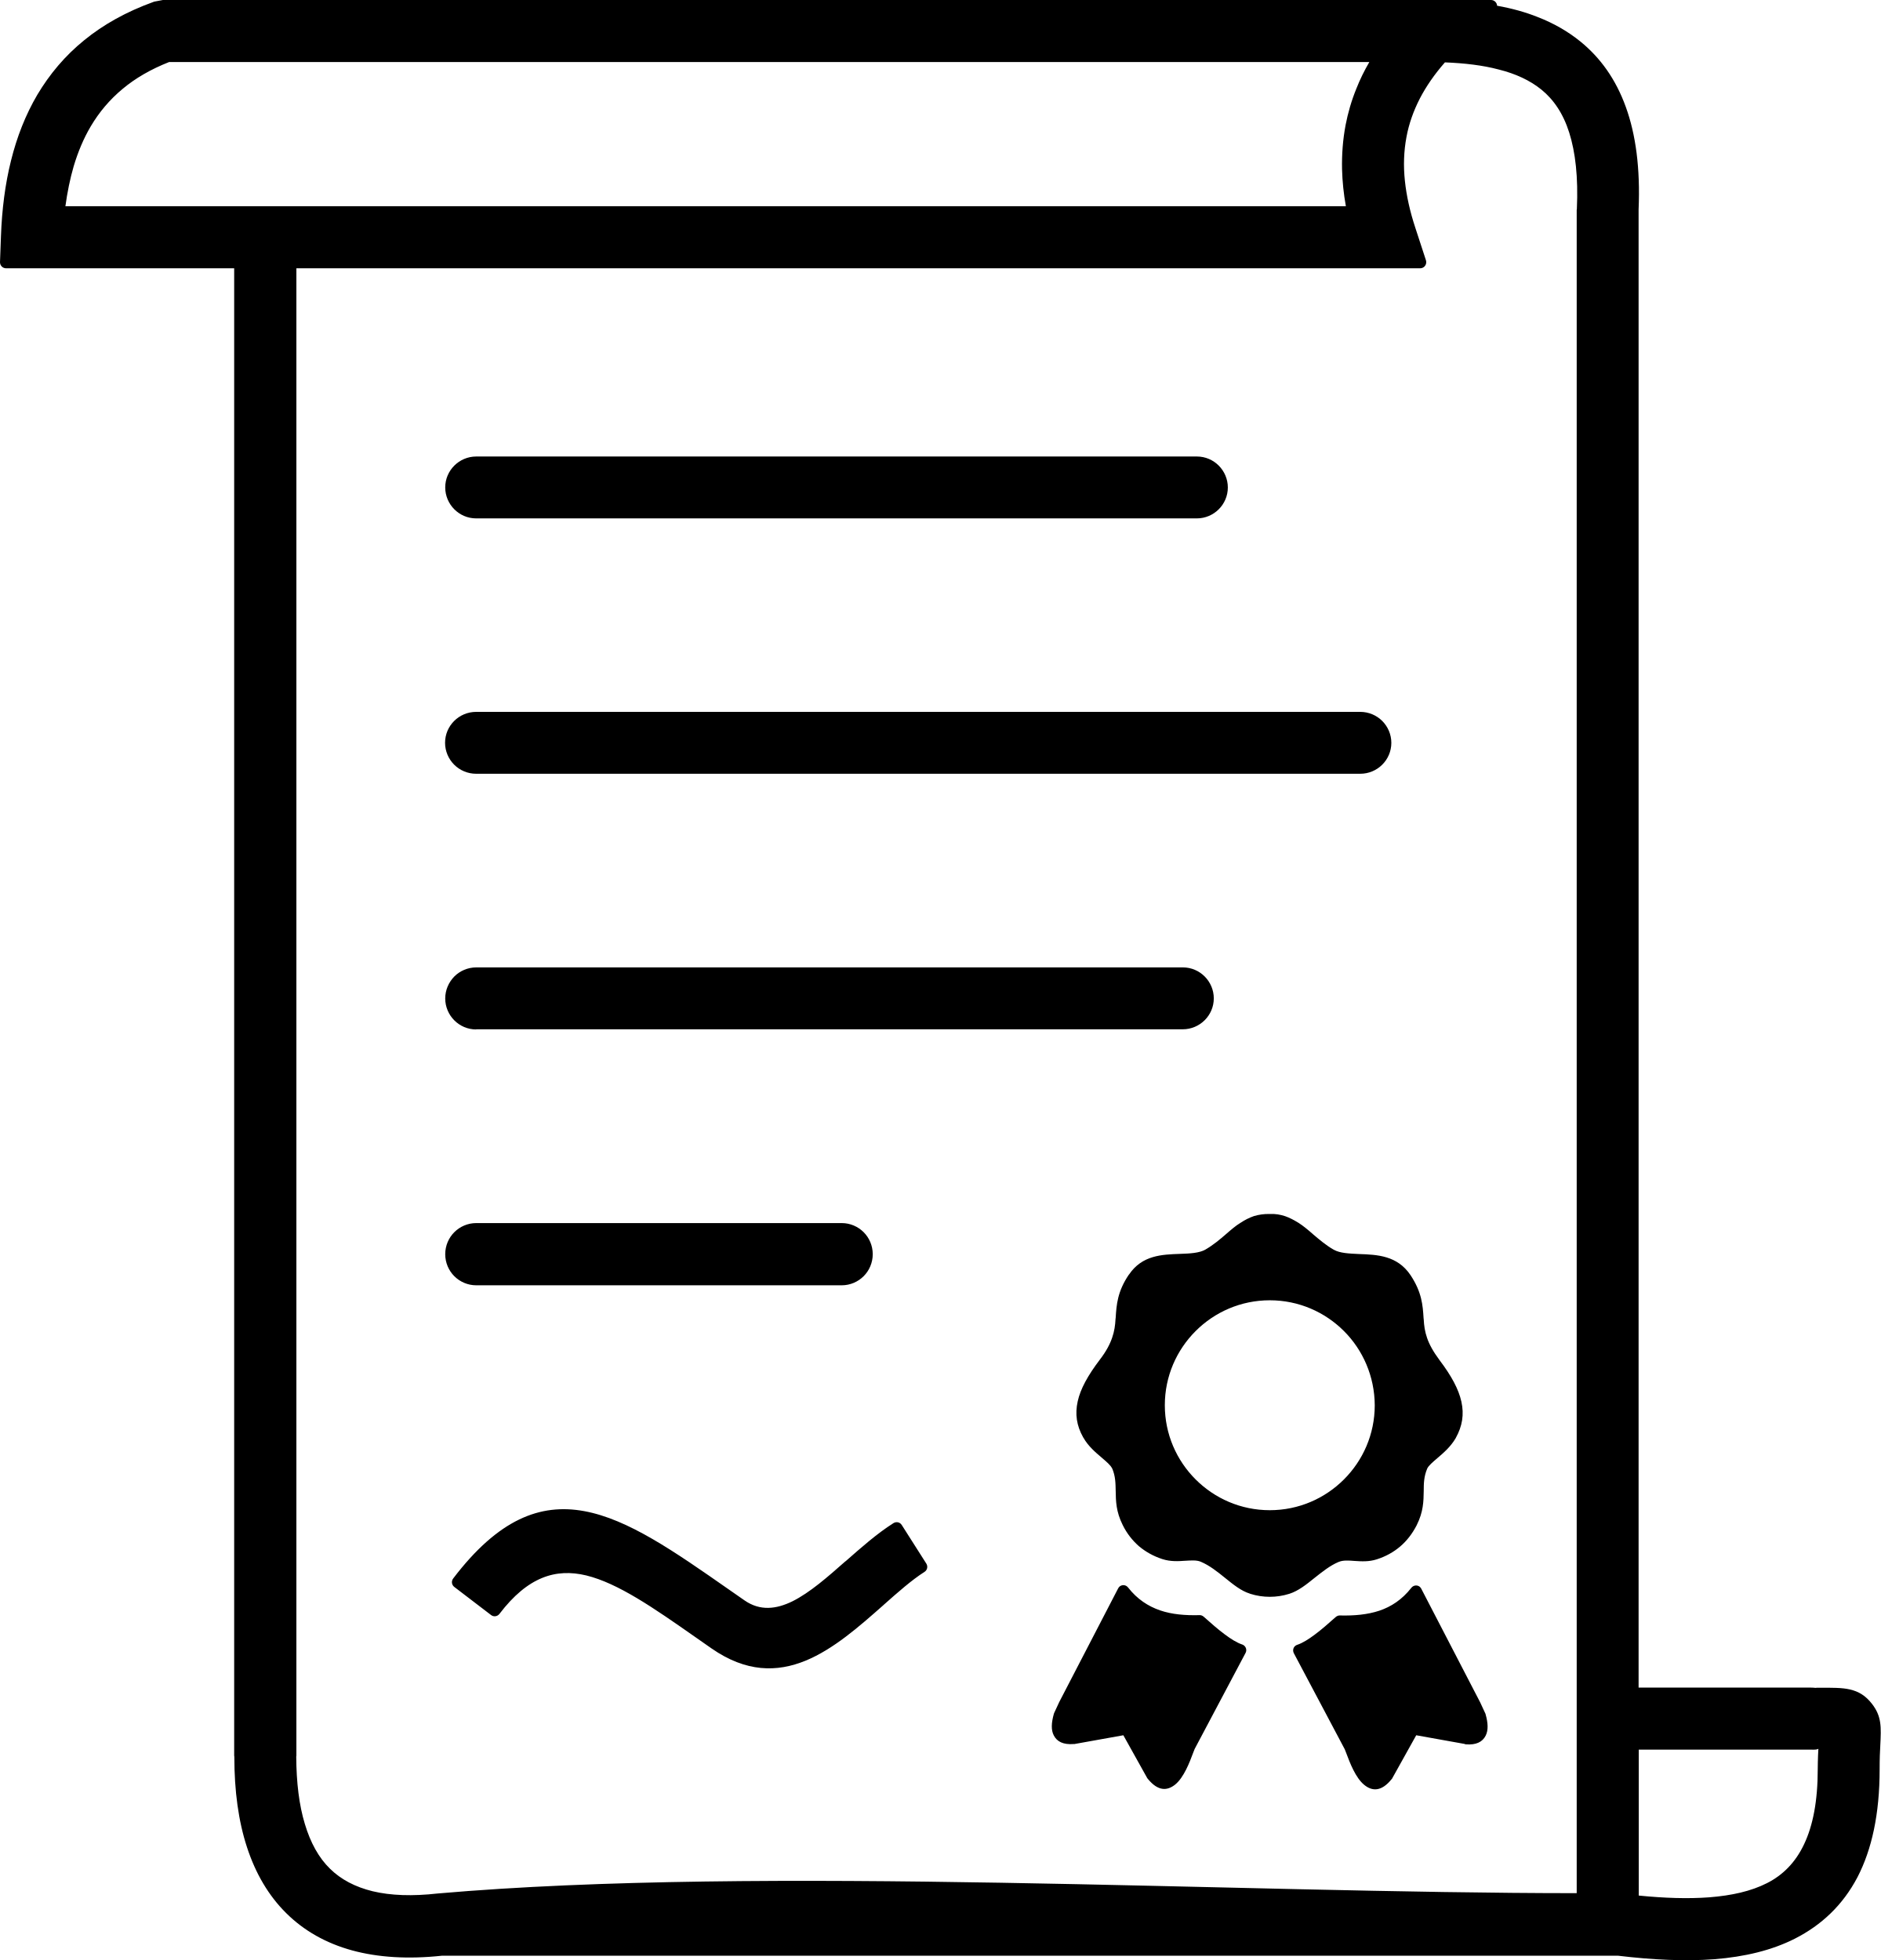
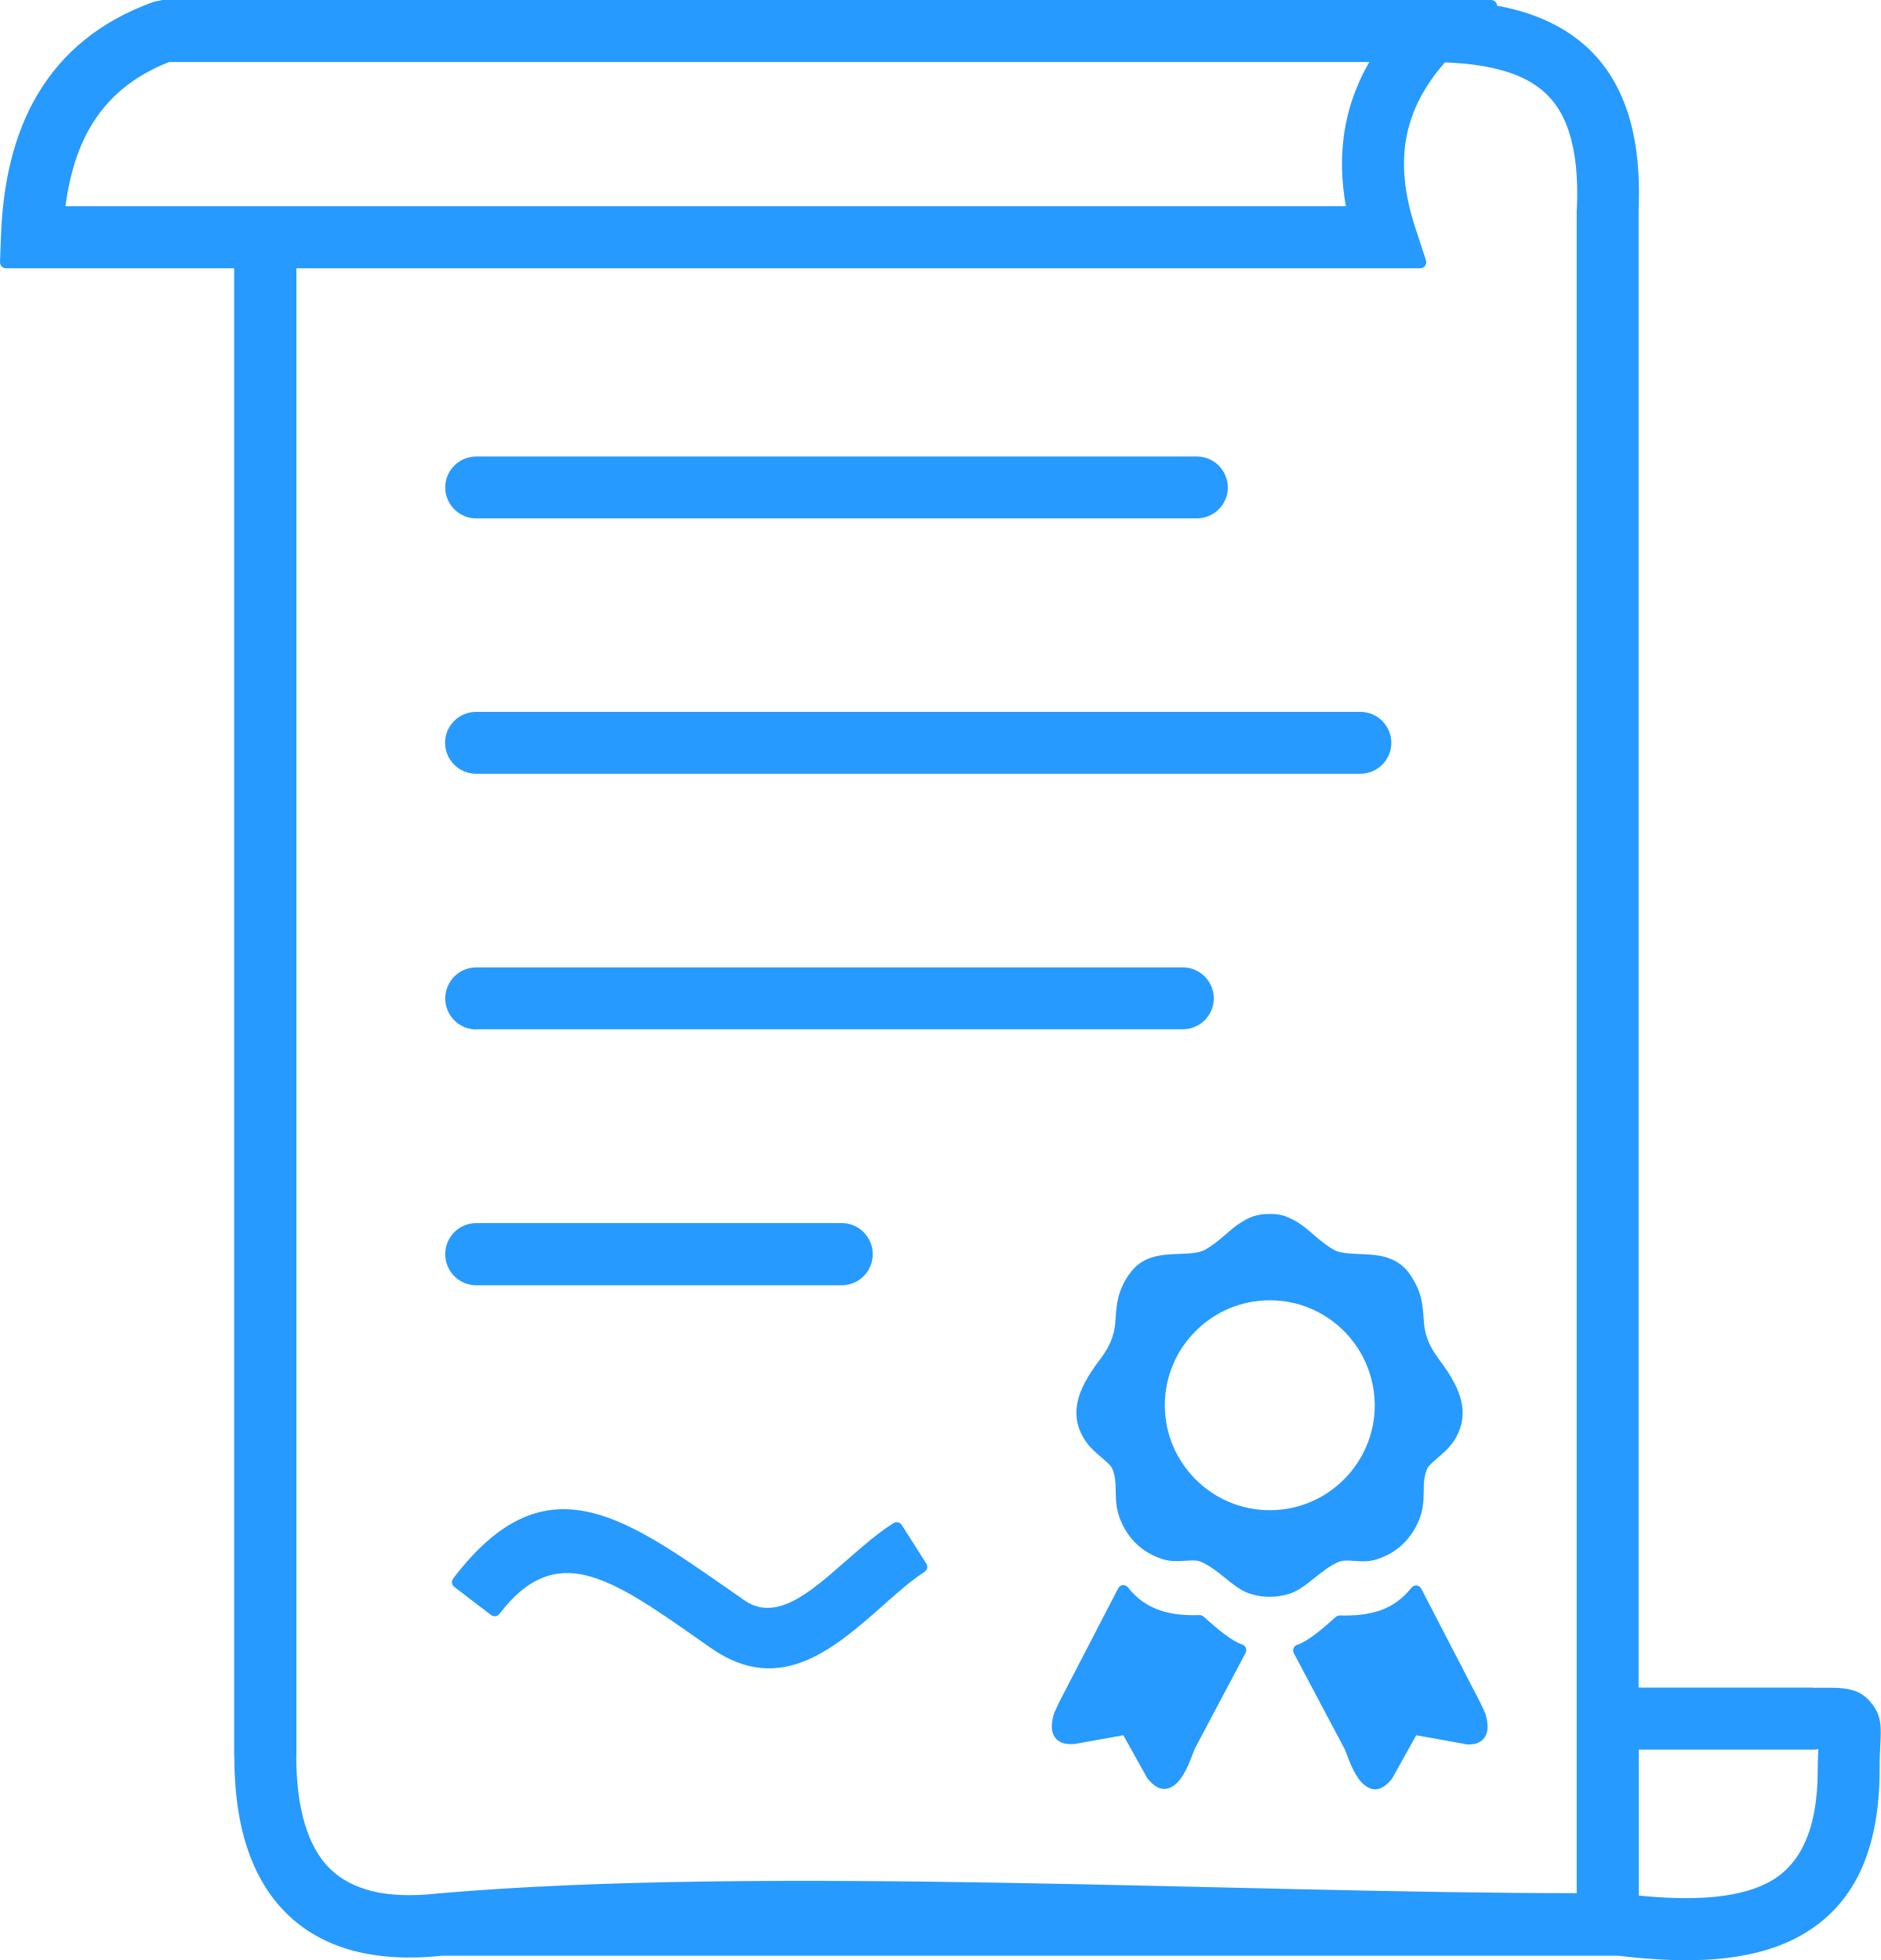
<svg xmlns="http://www.w3.org/2000/svg" version="1.1" id="Layer_1" x="0px" y="0px" viewBox="0 0 117.91 122.88" style="enable-background:new 0 0 117.91 122.88" xml:space="preserve">
  <g>
-     <path d="M91.79,109.33l-3.01-0.54l-1.51,2.71c-0.01,0.02-0.02,0.04-0.04,0.05c-0.63,0.78-1.21,0.76-1.71,0.35 c-0.54-0.44-0.9-1.38-1.13-2l-0.09-0.23l-3.19-6.02c-0.1-0.19-0.03-0.42,0.16-0.51c0.02-0.01,0.04-0.02,0.05-0.02 c0.33-0.11,0.7-0.34,1.1-0.64c0.42-0.31,0.86-0.7,1.31-1.1c0.08-0.07,0.18-0.11,0.29-0.1c0.86,0.02,1.7-0.05,2.45-0.3 c0.74-0.25,1.42-0.69,2-1.43c0.13-0.17,0.37-0.2,0.53-0.07c0.04,0.04,0.08,0.08,0.1,0.13l3.69,7.12l0.32,0.69 c0.01,0.02,0.02,0.04,0.02,0.06c0.15,0.53,0.18,0.99,0,1.34c-0.2,0.39-0.59,0.59-1.25,0.54C91.86,109.35,91.82,109.34,91.79,109.33 L91.79,109.33z M28.41,98.96c5.66-7.43,10.49-4.05,17.25,0.67c0.34,0.24,0.68,0.47,1.02,0.71c0.97,0.67,1.98,0.55,3,0.05 c1.1-0.55,2.21-1.53,3.31-2.5l0.02-0.01c0.99-0.87,1.96-1.73,3-2.39c0.18-0.11,0.41-0.06,0.52,0.12l1.54,2.42 c0.11,0.18,0.06,0.41-0.12,0.52c-0.8,0.51-1.67,1.28-2.56,2.07l-0.02,0.02c-1.54,1.36-3.12,2.75-4.86,3.47 c-1.8,0.74-3.74,0.74-5.9-0.76l-1.03-0.72c-2.6-1.82-4.83-3.37-6.83-3.86c-1.92-0.46-3.67,0.09-5.44,2.41 c-0.13,0.17-0.37,0.2-0.53,0.07l-2.29-1.75C28.31,99.37,28.28,99.13,28.41,98.96L28.41,98.96z M90.58,3.91 c-0.66,0.75-1.18,1.51-1.57,2.26l0,0c-0.41,0.8-0.69,1.6-0.84,2.41c-0.17,0.9-0.2,1.82-0.1,2.76c0.1,0.95,0.32,1.93,0.65,2.93 l0.67,2.05c0.06,0.2-0.04,0.41-0.24,0.48c-0.04,0.01-0.08,0.02-0.12,0.02l-70.45,0v93.23c0,0.03,0,0.05-0.01,0.07 c0.01,1.64,0.18,3.05,0.54,4.23c0.35,1.17,0.87,2.12,1.58,2.81c0.68,0.67,1.57,1.14,2.67,1.41c1.13,0.27,2.49,0.32,4.08,0.14 c20.29-1.77,50.07-0.02,71.4-0.02V13.18c0-0.02,0-0.05,0.01-0.07l0-0.01c0.09-1.99-0.09-3.56-0.48-4.79 c-0.38-1.2-0.98-2.07-1.74-2.69C95.9,5.03,95,4.62,93.96,4.36C92.95,4.09,91.81,3.96,90.58,3.91L90.58,3.91z M14.68,16.82H0.38 C0.17,16.82,0,16.65,0,16.44l0.06-1.63c0.06-1.67,0.26-3.26,0.63-4.74C1.06,8.58,1.6,7.2,2.34,5.94C3.11,4.65,4.07,3.5,5.28,2.52 c1.2-0.98,2.63-1.78,4.34-2.4c0.02-0.01,0.04-0.01,0.06-0.02l0.53-0.1C10.22,0,10.25,0,10.27,0l83.2,0c0.2,0,0.37,0.16,0.38,0.36 c0.9,0.16,1.75,0.39,2.55,0.71c0.98,0.38,1.88,0.89,2.68,1.54c1.24,1.01,2.21,2.35,2.84,4.1c0.62,1.71,0.91,3.83,0.8,6.43l0,0.04 v92.62h10.72c0.15,0,0.28,0.01,0.39,0.02c0.03-0.01,0.06-0.01,0.09-0.01l0.09,0c0.84,0,1.45-0.01,1.96,0.11 c0.56,0.13,0.98,0.39,1.38,0.9c0.61,0.79,0.58,1.44,0.52,2.62l0,0.02c-0.02,0.34-0.04,0.77-0.04,1.46c0,2.81-0.49,5.03-1.39,6.77 c-0.92,1.75-2.25,3-3.92,3.85c-1.46,0.74-3.16,1.14-5.04,1.29c-1.85,0.14-3.89,0.04-6.06-0.22H27.72 c-2.14,0.23-4.02,0.11-5.64-0.33c-1.64-0.45-3.02-1.23-4.14-2.34c-1.1-1.09-1.92-2.48-2.46-4.14c-0.53-1.62-0.79-3.51-0.79-5.66 c0-0.02-0.01-0.05-0.01-0.08V16.82L14.68,16.82z M84.35,7.85c0.15-0.78,0.37-1.54,0.68-2.3c0.22-0.56,0.49-1.11,0.81-1.66H10.6 C9.46,4.34,8.49,4.9,7.69,5.57c-0.82,0.68-1.48,1.47-2,2.35c-0.45,0.76-0.8,1.6-1.07,2.5c-0.23,0.79-0.4,1.63-0.52,2.51h80.27 c-0.14-0.78-0.22-1.55-0.24-2.32C84.11,9.68,84.18,8.76,84.35,7.85L84.35,7.85z M102.73,109.69v9.15c1.6,0.16,3.09,0.21,4.42,0.11 c1.4-0.11,2.62-0.38,3.62-0.89c0.99-0.5,1.78-1.29,2.32-2.43c0.56-1.17,0.86-2.72,0.86-4.72c0-0.28,0.01-0.58,0.02-0.88l0.02-0.39 c-0.06,0.03-0.13,0.05-0.2,0.05l-0.02,0c-0.08,0-0.15,0.01-0.22,0L102.73,109.69L102.73,109.69z M29.85,32.5 c-0.54,0-1.02-0.22-1.37-0.57l0,0c-0.35-0.35-0.57-0.84-0.57-1.37c0-0.54,0.22-1.02,0.57-1.37l0,0c0.35-0.35,0.84-0.57,1.37-0.57 h45.18c0.54,0,1.02,0.22,1.37,0.57l0,0c0.35,0.35,0.57,0.84,0.57,1.37c0,0.54-0.22,1.02-0.57,1.37l0,0 c-0.35,0.35-0.84,0.57-1.37,0.57H29.85L29.85,32.5z M29.85,48.51c-0.54,0-1.03-0.22-1.38-0.57c-0.35-0.35-0.57-0.84-0.57-1.37 c0-0.54,0.22-1.02,0.57-1.37c0.35-0.35,0.84-0.57,1.38-0.57h55.42c0.54,0,1.03,0.22,1.38,0.57c0.35,0.35,0.57,0.84,0.57,1.37 c0,0.54-0.22,1.02-0.57,1.37c-0.35,0.35-0.84,0.57-1.38,0.57H29.85L29.85,48.51z M29.85,64.54c-0.54,0-1.02-0.22-1.37-0.57l0,0 c-0.35-0.35-0.57-0.84-0.57-1.37c0-0.54,0.22-1.02,0.57-1.38c0.35-0.35,0.84-0.57,1.38-0.57h44.29c0.54,0,1.02,0.22,1.37,0.57l0,0 c0.35,0.35,0.57,0.84,0.57,1.37c0,0.54-0.22,1.02-0.57,1.37l0,0c-0.35,0.35-0.84,0.57-1.37,0.57H29.85L29.85,64.54z M29.85,80.58 c-0.53,0-1.02-0.22-1.37-0.57c-0.35-0.35-0.57-0.84-0.57-1.38c0-0.54,0.22-1.03,0.57-1.38c0.35-0.35,0.84-0.57,1.37-0.57h22.92 c0.53,0,1.02,0.22,1.37,0.57c0.35,0.35,0.57,0.84,0.57,1.38c0,0.54-0.22,1.03-0.57,1.38c-0.35,0.35-0.84,0.57-1.37,0.57H29.85 L29.85,80.58z M79.59,76.11c0.36-0.02,0.68,0.04,0.98,0.14c0.29,0.1,0.56,0.25,0.84,0.42c0.28,0.18,0.57,0.42,0.88,0.69l0.02,0.02 c0.39,0.33,0.82,0.7,1.3,0.97c0.39,0.22,0.97,0.24,1.58,0.27c1.15,0.04,2.4,0.09,3.23,1.32l0,0c0.71,1.07,0.77,1.88,0.82,2.69 l0.01,0.09c0.02,0.39,0.07,0.76,0.21,1.16c0.14,0.41,0.38,0.85,0.78,1.39h0c0.75,0.99,1.2,1.83,1.37,2.6 c0.18,0.81,0.06,1.54-0.35,2.28l-0.01,0.02c-0.31,0.53-0.76,0.92-1.15,1.25c-0.29,0.25-0.55,0.47-0.63,0.65 c-0.21,0.49-0.22,0.94-0.22,1.41c-0.01,0.64-0.02,1.3-0.44,2.14l-0.01,0.02c-0.27,0.52-0.61,0.96-1.02,1.31 c-0.42,0.36-0.91,0.63-1.47,0.81c-0.5,0.16-0.96,0.13-1.41,0.1c-0.37-0.03-0.71-0.05-0.97,0.06l-0.03,0.01 c-0.54,0.23-1.03,0.63-1.5,1c-0.52,0.42-1.01,0.81-1.57,0.99l0,0c-0.41,0.13-0.82,0.19-1.23,0.19c-0.41,0-0.82-0.06-1.23-0.19 l-0.02-0.01c-0.55-0.17-1.04-0.57-1.56-0.99c-0.47-0.38-0.97-0.78-1.52-1.01c-0.26-0.11-0.6-0.08-0.97-0.06 c-0.44,0.03-0.91,0.06-1.42-0.1l-0.03-0.01c-0.55-0.18-1.03-0.45-1.45-0.8c-0.41-0.36-0.76-0.8-1.02-1.33 c-0.42-0.84-0.43-1.5-0.44-2.14c-0.01-0.47-0.01-0.92-0.22-1.41l-0.01-0.01c-0.09-0.19-0.35-0.41-0.64-0.66 c-0.4-0.34-0.85-0.72-1.15-1.25l-0.02-0.03c-0.41-0.73-0.52-1.45-0.34-2.26c0.17-0.77,0.63-1.61,1.38-2.6 c0.41-0.53,0.64-0.98,0.78-1.39c0.14-0.4,0.19-0.78,0.21-1.17l0.01-0.08c0.05-0.81,0.11-1.64,0.82-2.69l0.02-0.02 c0.82-1.21,2.06-1.25,3.2-1.29c0.61-0.02,1.2-0.05,1.59-0.27l0.01-0.01c0.47-0.27,0.9-0.63,1.29-0.97c0.31-0.27,0.6-0.52,0.9-0.7 c0.27-0.18,0.55-0.32,0.84-0.42C78.92,76.15,79.24,76.1,79.59,76.11L79.59,76.11z M84.25,83.45c-1.19-1.19-2.83-1.93-4.65-1.93 c-1.82,0-3.46,0.74-4.65,1.93c-1.19,1.19-1.93,2.83-1.93,4.65c0,1.82,0.74,3.46,1.93,4.65c1.19,1.19,2.83,1.93,4.65,1.93 c1.82,0,3.46-0.74,4.65-1.93c1.19-1.19,1.93-2.83,1.93-4.65C86.17,86.29,85.44,84.64,84.25,83.45L84.25,83.45z M70.42,108.79 l-3.01,0.54c-0.03,0.01-0.06,0.01-0.1,0.01c-0.66,0.05-1.05-0.15-1.25-0.54c-0.18-0.34-0.15-0.8,0-1.34l0.02-0.06l0.32-0.69 l3.69-7.12c0.02-0.05,0.06-0.09,0.1-0.13c0.17-0.13,0.4-0.1,0.53,0.07c0.57,0.73,1.25,1.17,2,1.43c0.76,0.26,1.59,0.32,2.45,0.3 c0.1-0.01,0.2,0.02,0.29,0.1c0.45,0.4,0.89,0.79,1.31,1.1c0.4,0.3,0.77,0.53,1.1,0.64l0.05,0.02c0.19,0.1,0.26,0.33,0.16,0.51 l-3.19,6.02l-0.09,0.23c-0.23,0.62-0.59,1.56-1.13,2c-0.5,0.4-1.07,0.43-1.71-0.35c-0.01-0.02-0.03-0.03-0.04-0.05L70.42,108.79 L70.42,108.79z" />
+     <path d="M91.79,109.33l-3.01-0.54l-1.51,2.71c-0.01,0.02-0.02,0.04-0.04,0.05c-0.63,0.78-1.21,0.76-1.71,0.35 c-0.54-0.44-0.9-1.38-1.13-2l-0.09-0.23l-3.19-6.02c-0.1-0.19-0.03-0.42,0.16-0.51c0.02-0.01,0.04-0.02,0.05-0.02 c0.33-0.11,0.7-0.34,1.1-0.64c0.42-0.31,0.86-0.7,1.31-1.1c0.08-0.07,0.18-0.11,0.29-0.1c0.86,0.02,1.7-0.05,2.45-0.3 c0.74-0.25,1.42-0.69,2-1.43c0.13-0.17,0.37-0.2,0.53-0.07c0.04,0.04,0.08,0.08,0.1,0.13l3.69,7.12l0.32,0.69 c0.01,0.02,0.02,0.04,0.02,0.06c0.15,0.53,0.18,0.99,0,1.34c-0.2,0.39-0.59,0.59-1.25,0.54C91.86,109.35,91.82,109.34,91.79,109.33 L91.79,109.33z M28.41,98.96c5.66-7.43,10.49-4.05,17.25,0.67c0.34,0.24,0.68,0.47,1.02,0.71c0.97,0.67,1.98,0.55,3,0.05 c1.1-0.55,2.21-1.53,3.31-2.5l0.02-0.01c0.99-0.87,1.96-1.73,3-2.39c0.18-0.11,0.41-0.06,0.52,0.12l1.54,2.42 c0.11,0.18,0.06,0.41-0.12,0.52c-0.8,0.51-1.67,1.28-2.56,2.07l-0.02,0.02c-1.54,1.36-3.12,2.75-4.86,3.47 c-1.8,0.74-3.74,0.74-5.9-0.76l-1.03-0.72c-2.6-1.82-4.83-3.37-6.83-3.86c-1.92-0.46-3.67,0.09-5.44,2.41 c-0.13,0.17-0.37,0.2-0.53,0.07l-2.29-1.75C28.31,99.37,28.28,99.13,28.41,98.96L28.41,98.96z M90.58,3.91 c-0.66,0.75-1.18,1.51-1.57,2.26l0,0c-0.41,0.8-0.69,1.6-0.84,2.41c-0.17,0.9-0.2,1.82-0.1,2.76c0.1,0.95,0.32,1.93,0.65,2.93 l0.67,2.05c0.06,0.2-0.04,0.41-0.24,0.48c-0.04,0.01-0.08,0.02-0.12,0.02l-70.45,0v93.23c0,0.03,0,0.05-0.01,0.07 c0.01,1.64,0.18,3.05,0.54,4.23c0.35,1.17,0.87,2.12,1.58,2.81c0.68,0.67,1.57,1.14,2.67,1.41c1.13,0.27,2.49,0.32,4.08,0.14 c20.29-1.77,50.07-0.02,71.4-0.02V13.18c0-0.02,0-0.05,0.01-0.07l0-0.01c0.09-1.99-0.09-3.56-0.48-4.79 c-0.38-1.2-0.98-2.07-1.74-2.69C95.9,5.03,95,4.62,93.96,4.36C92.95,4.09,91.81,3.96,90.58,3.91L90.58,3.91z M14.68,16.82H0.38 C0.17,16.82,0,16.65,0,16.44l0.06-1.63c0.06-1.67,0.26-3.26,0.63-4.74C1.06,8.58,1.6,7.2,2.34,5.94C3.11,4.65,4.07,3.5,5.28,2.52 c1.2-0.98,2.63-1.78,4.34-2.4c0.02-0.01,0.04-0.01,0.06-0.02l0.53-0.1C10.22,0,10.25,0,10.27,0l83.2,0c0.2,0,0.37,0.16,0.38,0.36 c0.9,0.16,1.75,0.39,2.55,0.71c0.98,0.38,1.88,0.89,2.68,1.54c1.24,1.01,2.21,2.35,2.84,4.1c0.62,1.71,0.91,3.83,0.8,6.43l0,0.04 v92.62h10.72c0.15,0,0.28,0.01,0.39,0.02c0.03-0.01,0.06-0.01,0.09-0.01l0.09,0c0.84,0,1.45-0.01,1.96,0.11 c0.56,0.13,0.98,0.39,1.38,0.9c0.61,0.79,0.58,1.44,0.52,2.62l0,0.02c-0.02,0.34-0.04,0.77-0.04,1.46c0,2.81-0.49,5.03-1.39,6.77 c-0.92,1.75-2.25,3-3.92,3.85c-1.46,0.74-3.16,1.14-5.04,1.29c-1.85,0.14-3.89,0.04-6.06-0.22H27.72 c-2.14,0.23-4.02,0.11-5.64-0.33c-1.64-0.45-3.02-1.23-4.14-2.34c-1.1-1.09-1.92-2.48-2.46-4.14c-0.53-1.62-0.79-3.51-0.79-5.66 c0-0.02-0.01-0.05-0.01-0.08V16.82L14.68,16.82z M84.35,7.85c0.15-0.78,0.37-1.54,0.68-2.3c0.22-0.56,0.49-1.11,0.81-1.66H10.6 C9.46,4.34,8.49,4.9,7.69,5.57c-0.82,0.68-1.48,1.47-2,2.35c-0.45,0.76-0.8,1.6-1.07,2.5c-0.23,0.79-0.4,1.63-0.52,2.51h80.27 c-0.14-0.78-0.22-1.55-0.24-2.32C84.11,9.68,84.18,8.76,84.35,7.85L84.35,7.85z M102.73,109.69v9.15c1.6,0.16,3.09,0.21,4.42,0.11 c1.4-0.11,2.62-0.38,3.62-0.89c0.99-0.5,1.78-1.29,2.32-2.43c0.56-1.17,0.86-2.72,0.86-4.72c0-0.28,0.01-0.58,0.02-0.88l0.02-0.39 c-0.06,0.03-0.13,0.05-0.2,0.05l-0.02,0c-0.08,0-0.15,0.01-0.22,0L102.73,109.69L102.73,109.69z M29.85,32.5 c-0.54,0-1.02-0.22-1.37-0.57l0,0c-0.35-0.35-0.57-0.84-0.57-1.37c0-0.54,0.22-1.02,0.57-1.37l0,0c0.35-0.35,0.84-0.57,1.37-0.57 h45.18c0.54,0,1.02,0.22,1.37,0.57l0,0c0.35,0.35,0.57,0.84,0.57,1.37c0,0.54-0.22,1.02-0.57,1.37l0,0 c-0.35,0.35-0.84,0.57-1.37,0.57H29.85L29.85,32.5z M29.85,48.51c-0.54,0-1.03-0.22-1.38-0.57c-0.35-0.35-0.57-0.84-0.57-1.37 c0-0.54,0.22-1.02,0.57-1.37c0.35-0.35,0.84-0.57,1.38-0.57h55.42c0.54,0,1.03,0.22,1.38,0.57c0.35,0.35,0.57,0.84,0.57,1.37 c0,0.54-0.22,1.02-0.57,1.37c-0.35,0.35-0.84,0.57-1.38,0.57H29.85L29.85,48.51z M29.85,64.54c-0.54,0-1.02-0.22-1.37-0.57l0,0 c-0.35-0.35-0.57-0.84-0.57-1.37c0-0.54,0.22-1.02,0.57-1.38c0.35-0.35,0.84-0.57,1.38-0.57h44.29c0.54,0,1.02,0.22,1.37,0.57l0,0 c0.35,0.35,0.57,0.84,0.57,1.37c0,0.54-0.22,1.02-0.57,1.37l0,0c-0.35,0.35-0.84,0.57-1.37,0.57H29.85L29.85,64.54z M29.85,80.58 c-0.53,0-1.02-0.22-1.37-0.57c-0.35-0.35-0.57-0.84-0.57-1.38c0-0.54,0.22-1.03,0.57-1.38c0.35-0.35,0.84-0.57,1.37-0.57h22.92 c0.53,0,1.02,0.22,1.37,0.57c0.35,0.35,0.57,0.84,0.57,1.38c0,0.54-0.22,1.03-0.57,1.38c-0.35,0.35-0.84,0.57-1.37,0.57H29.85 L29.85,80.58z M79.59,76.11c0.36-0.02,0.68,0.04,0.98,0.14c0.29,0.1,0.56,0.25,0.84,0.42c0.28,0.18,0.57,0.42,0.88,0.69l0.02,0.02 c0.39,0.33,0.82,0.7,1.3,0.97c0.39,0.22,0.97,0.24,1.58,0.27c1.15,0.04,2.4,0.09,3.23,1.32l0,0c0.71,1.07,0.77,1.88,0.82,2.69 l0.01,0.09c0.02,0.39,0.07,0.76,0.21,1.16c0.14,0.41,0.38,0.85,0.78,1.39h0c0.75,0.99,1.2,1.83,1.37,2.6 c0.18,0.81,0.06,1.54-0.35,2.28l-0.01,0.02c-0.31,0.53-0.76,0.92-1.15,1.25c-0.29,0.25-0.55,0.47-0.63,0.65 c-0.21,0.49-0.22,0.94-0.22,1.41c-0.01,0.64-0.02,1.3-0.44,2.14l-0.01,0.02c-0.27,0.52-0.61,0.96-1.02,1.31 c-0.42,0.36-0.91,0.63-1.47,0.81c-0.5,0.16-0.96,0.13-1.41,0.1c-0.37-0.03-0.71-0.05-0.97,0.06l-0.03,0.01 c-0.54,0.23-1.03,0.63-1.5,1c-0.52,0.42-1.01,0.81-1.57,0.99l0,0c-0.41,0.13-0.82,0.19-1.23,0.19c-0.41,0-0.82-0.06-1.23-0.19 l-0.02-0.01c-0.55-0.17-1.04-0.57-1.56-0.99c-0.47-0.38-0.97-0.78-1.52-1.01c-0.26-0.11-0.6-0.08-0.97-0.06 c-0.44,0.03-0.91,0.06-1.42-0.1l-0.03-0.01c-0.55-0.18-1.03-0.45-1.45-0.8c-0.41-0.36-0.76-0.8-1.02-1.33 c-0.42-0.84-0.43-1.5-0.44-2.14c-0.01-0.47-0.01-0.92-0.22-1.41l-0.01-0.01c-0.09-0.19-0.35-0.41-0.64-0.66 c-0.4-0.34-0.85-0.72-1.15-1.25l-0.02-0.03c-0.41-0.73-0.52-1.45-0.34-2.26c0.17-0.77,0.63-1.61,1.38-2.6 c0.41-0.53,0.64-0.98,0.78-1.39c0.14-0.4,0.19-0.78,0.21-1.17l0.01-0.08c0.05-0.81,0.11-1.64,0.82-2.69l0.02-0.02 c0.82-1.21,2.06-1.25,3.2-1.29c0.61-0.02,1.2-0.05,1.59-0.27l0.01-0.01c0.47-0.27,0.9-0.63,1.29-0.97c0.31-0.27,0.6-0.52,0.9-0.7 c0.27-0.18,0.55-0.32,0.84-0.42C78.92,76.15,79.24,76.1,79.59,76.11L79.59,76.11z M84.25,83.45c-1.19-1.19-2.83-1.93-4.65-1.93 c-1.82,0-3.46,0.74-4.65,1.93c-1.19,1.19-1.93,2.83-1.93,4.65c0,1.82,0.74,3.46,1.93,4.65c1.19,1.19,2.83,1.93,4.65,1.93 c1.82,0,3.46-0.74,4.65-1.93c1.19-1.19,1.93-2.83,1.93-4.65C86.17,86.29,85.44,84.64,84.25,83.45L84.25,83.45z M70.42,108.79 l-3.01,0.54c-0.03,0.01-0.06,0.01-0.1,0.01c-0.66,0.05-1.05-0.15-1.25-0.54c-0.18-0.34-0.15-0.8,0-1.34l0.02-0.06l0.32-0.69 l3.69-7.12c0.02-0.05,0.06-0.09,0.1-0.13c0.17-0.13,0.4-0.1,0.53,0.07c0.57,0.73,1.25,1.17,2,1.43c0.76,0.26,1.59,0.32,2.45,0.3 c0.1-0.01,0.2,0.02,0.29,0.1c0.45,0.4,0.89,0.79,1.31,1.1c0.4,0.3,0.77,0.53,1.1,0.64l0.05,0.02c0.19,0.1,0.26,0.33,0.16,0.51 l-3.19,6.02l-0.09,0.23c-0.23,0.62-0.59,1.56-1.13,2c-0.5,0.4-1.07,0.43-1.71-0.35c-0.01-0.02-0.03-0.03-0.04-0.05L70.42,108.79 L70.42,108.79z" fill="#269AFF" />
  </g>
</svg>
